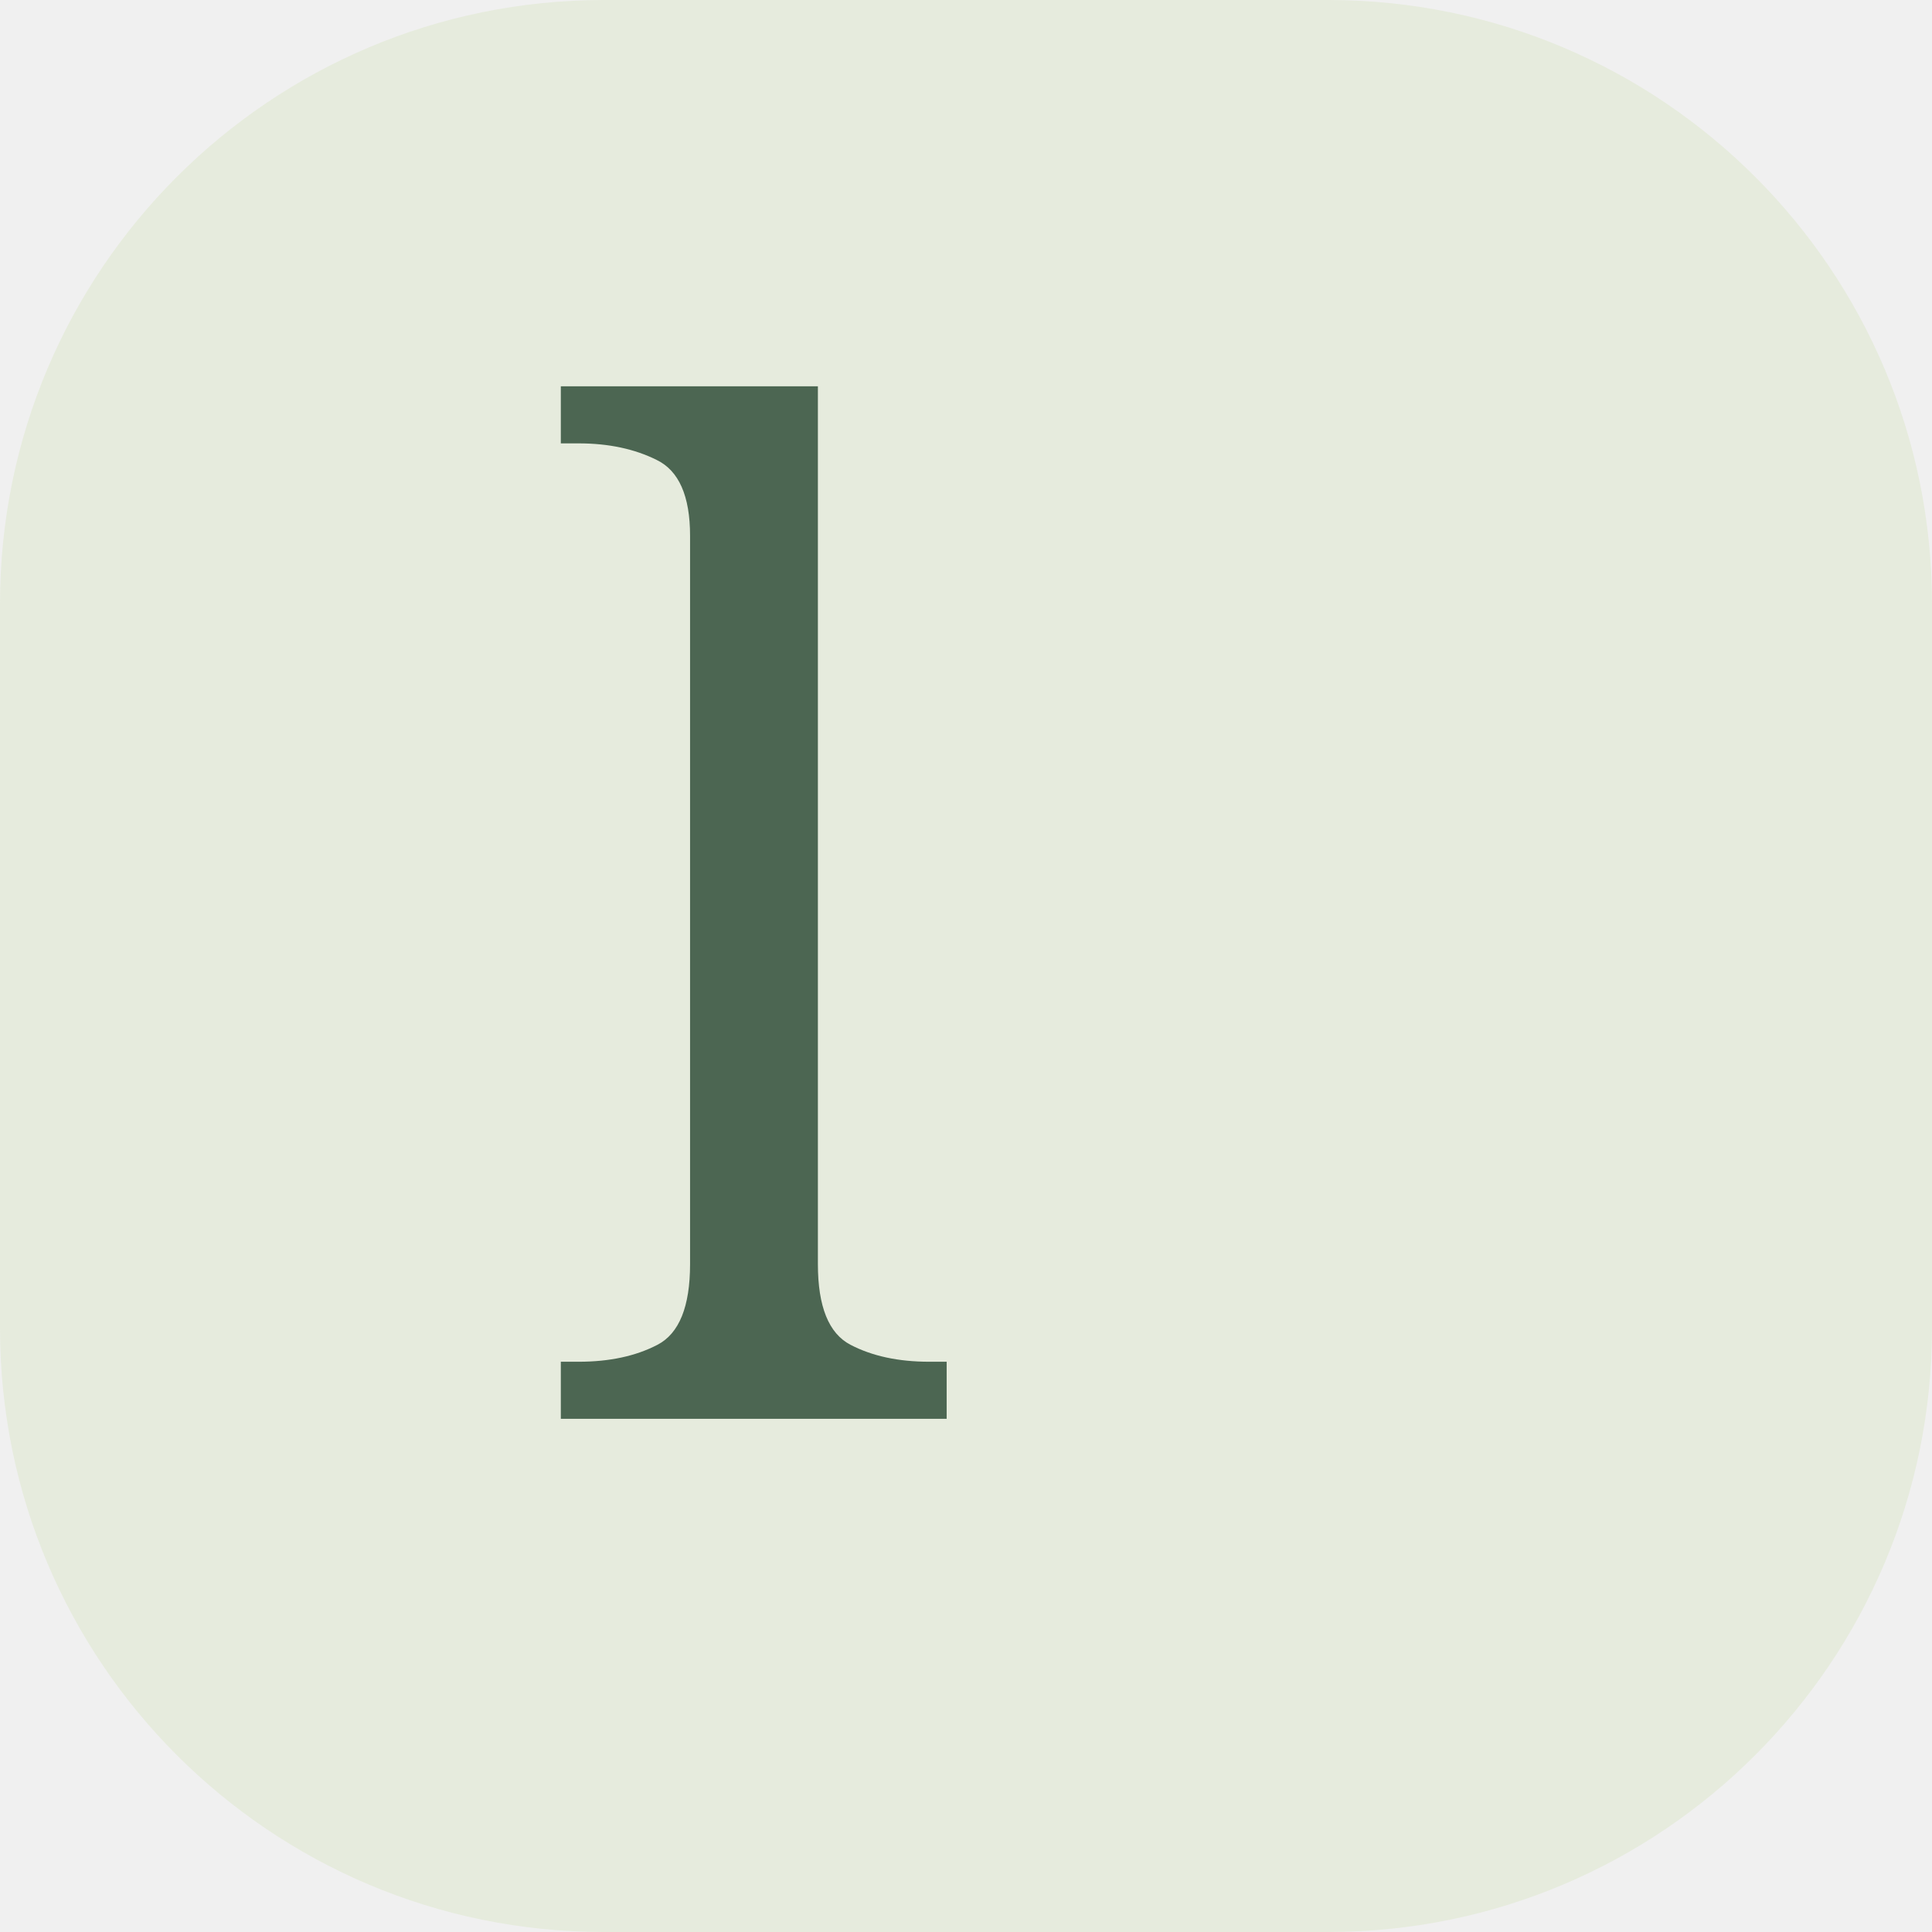
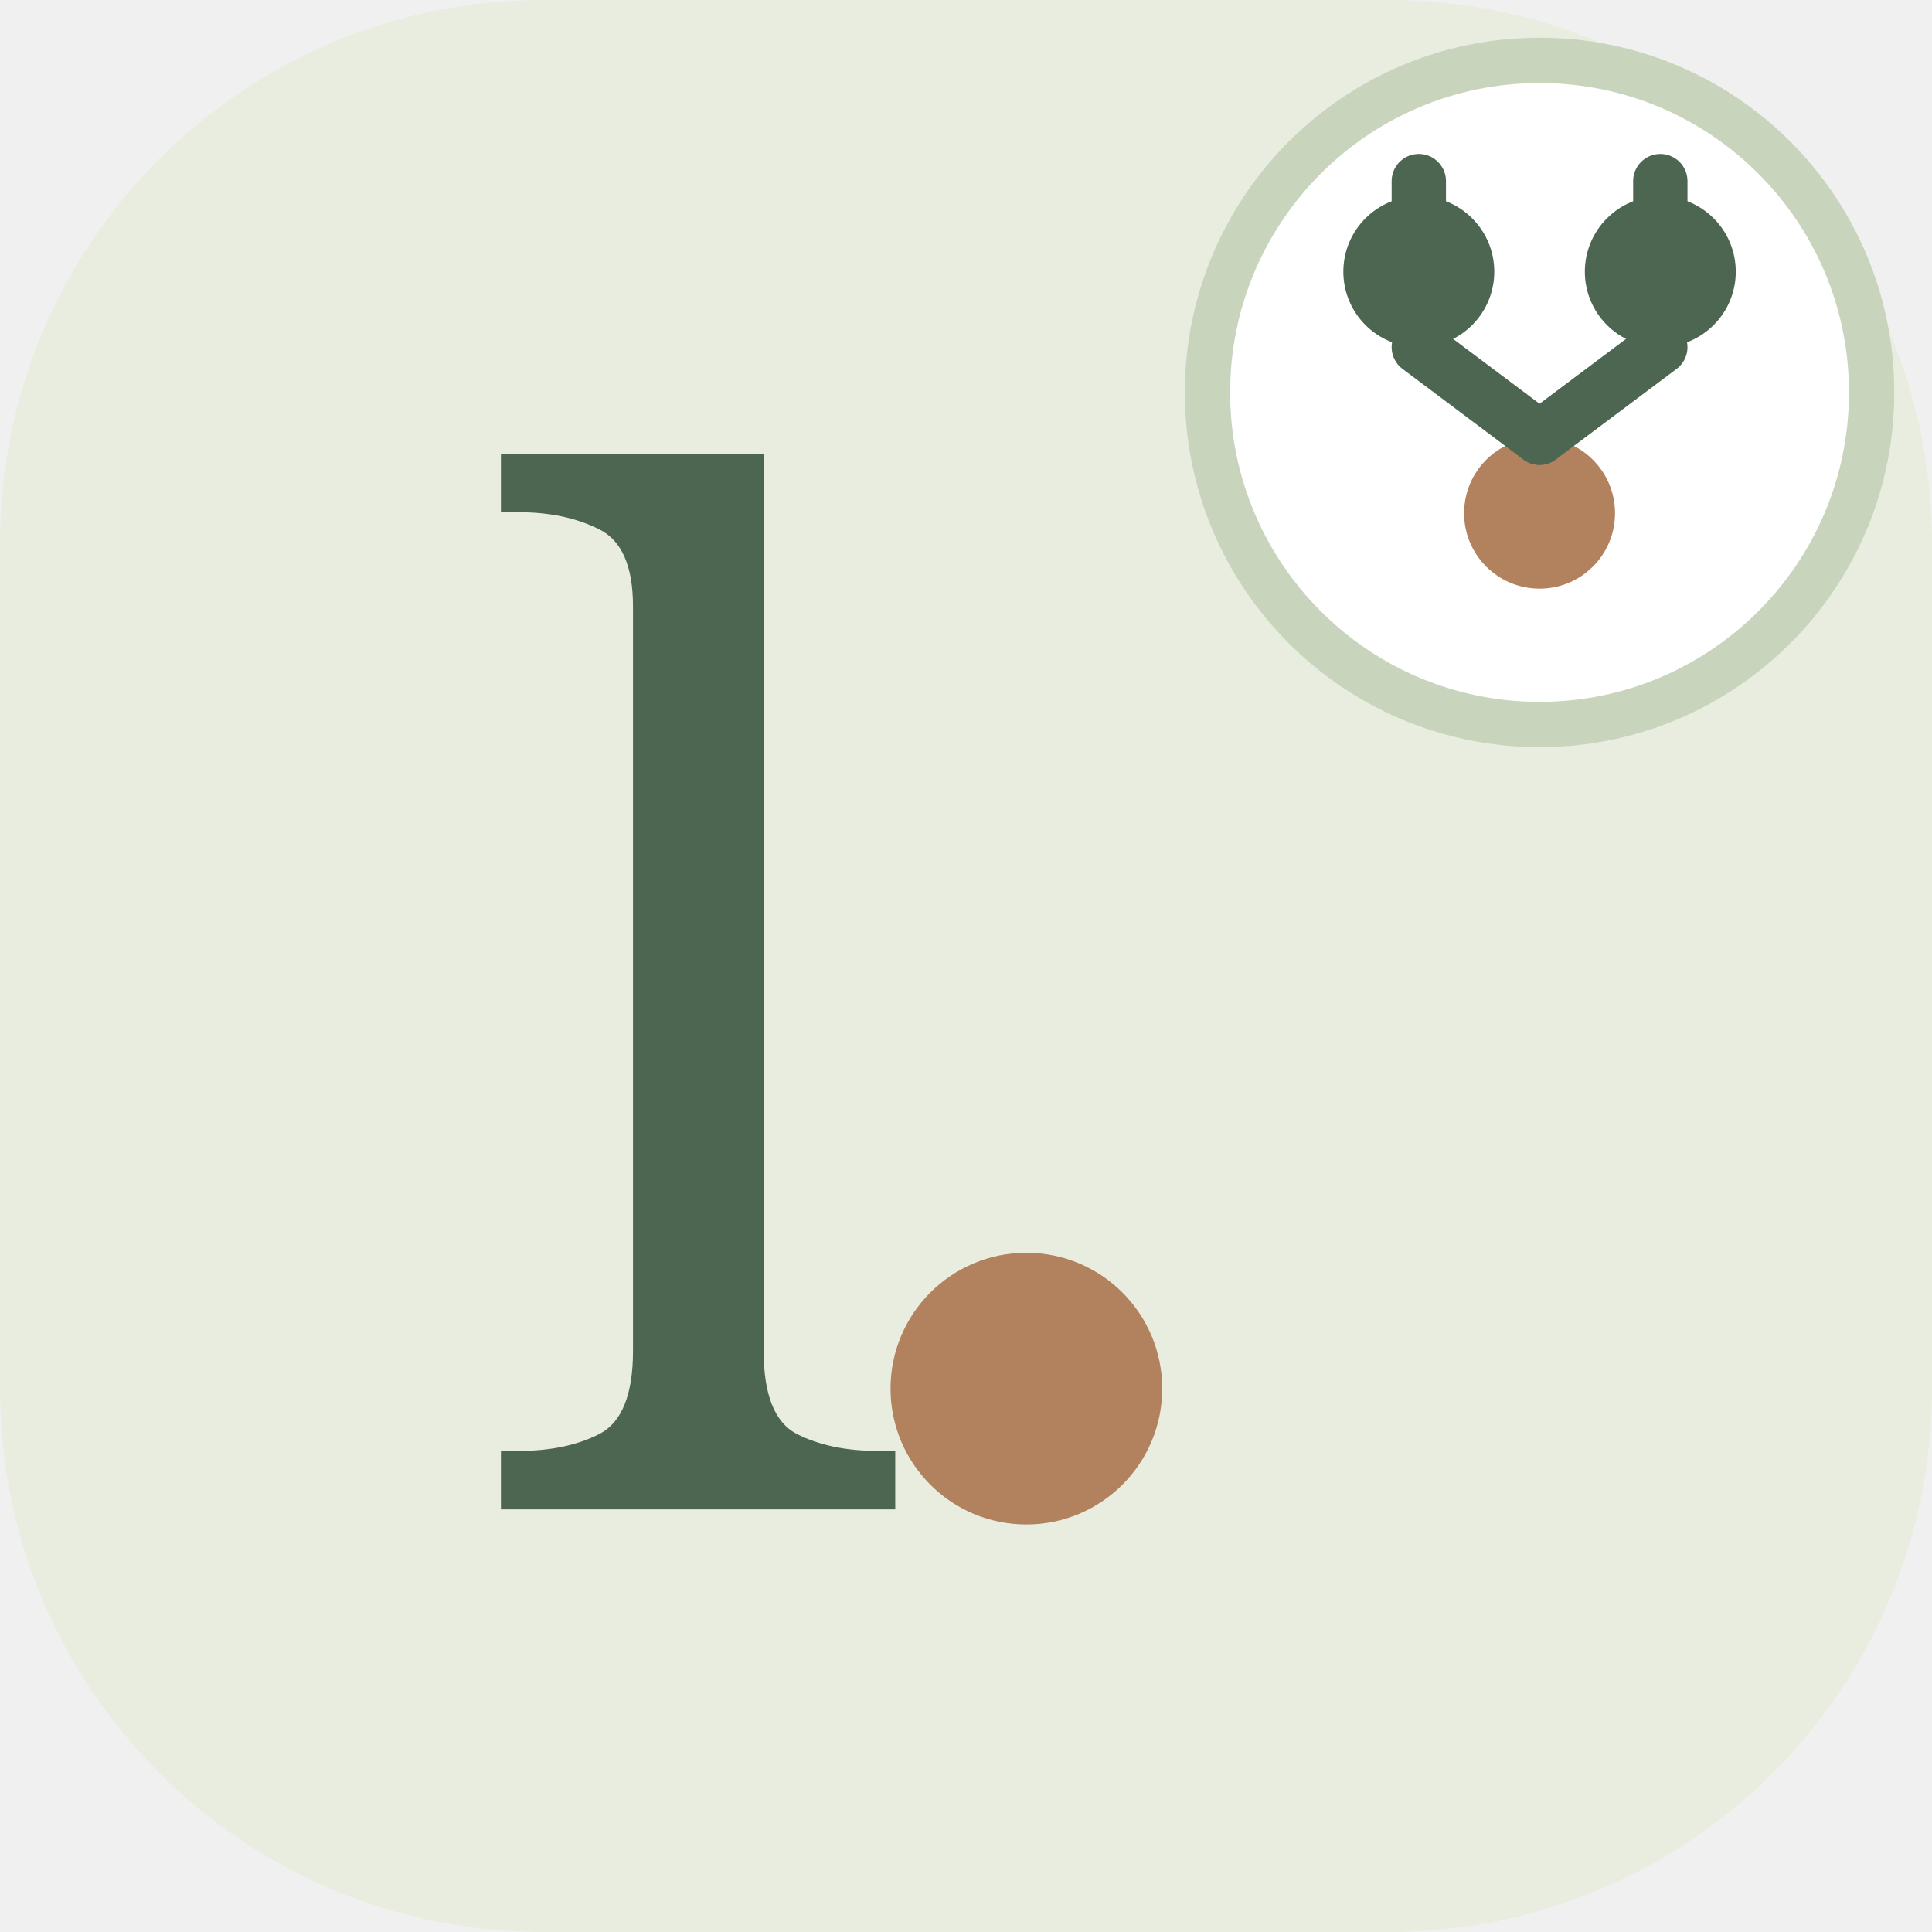
<svg xmlns="http://www.w3.org/2000/svg" viewBox="0 0 64 64">
-   <rect width="64" height="64" rx="20" fill="#e6ebdd" />
-   <text x="18" y="47" font-size="45" font-family="Georgia, serif" fill="#4c6652">l</text>
+   <rect width="64" height="64" rx="18" fill="#e8eddf" />
+   <text x="16" y="50" font-size="46" font-family="Georgia, serif" font-weight="400" fill="#4c6652">l</text>
+   <circle cx="34" cy="46" r="4.5" fill="#b2815d" />
+   <circle cx="51" cy="13" r="11" fill="#ffffff" stroke="#c8d4bc" stroke-width="1.5" />
+   <circle cx="47" cy="9" r="2.5" fill="#4c6652" />
+   <circle cx="55" cy="9" r="2.5" fill="#4c6652" />
+   <circle cx="51" cy="17" r="2.5" fill="#b2815d" />
+   <line x1="47" y1="11.5" x2="51" y2="14.5" stroke="#4c6652" stroke-width="1.8" stroke-linecap="round" />
+   <line x1="55" y1="11.5" x2="51" y2="14.5" stroke="#4c6652" stroke-width="1.8" stroke-linecap="round" />
+   <line x1="47" y1="6" x2="47" y2="9" stroke="#4c6652" stroke-width="1.8" stroke-linecap="round" />
+   <line x1="55" y1="6" x2="55" y2="9" stroke="#4c6652" stroke-width="1.8" stroke-linecap="round" />
</svg>
